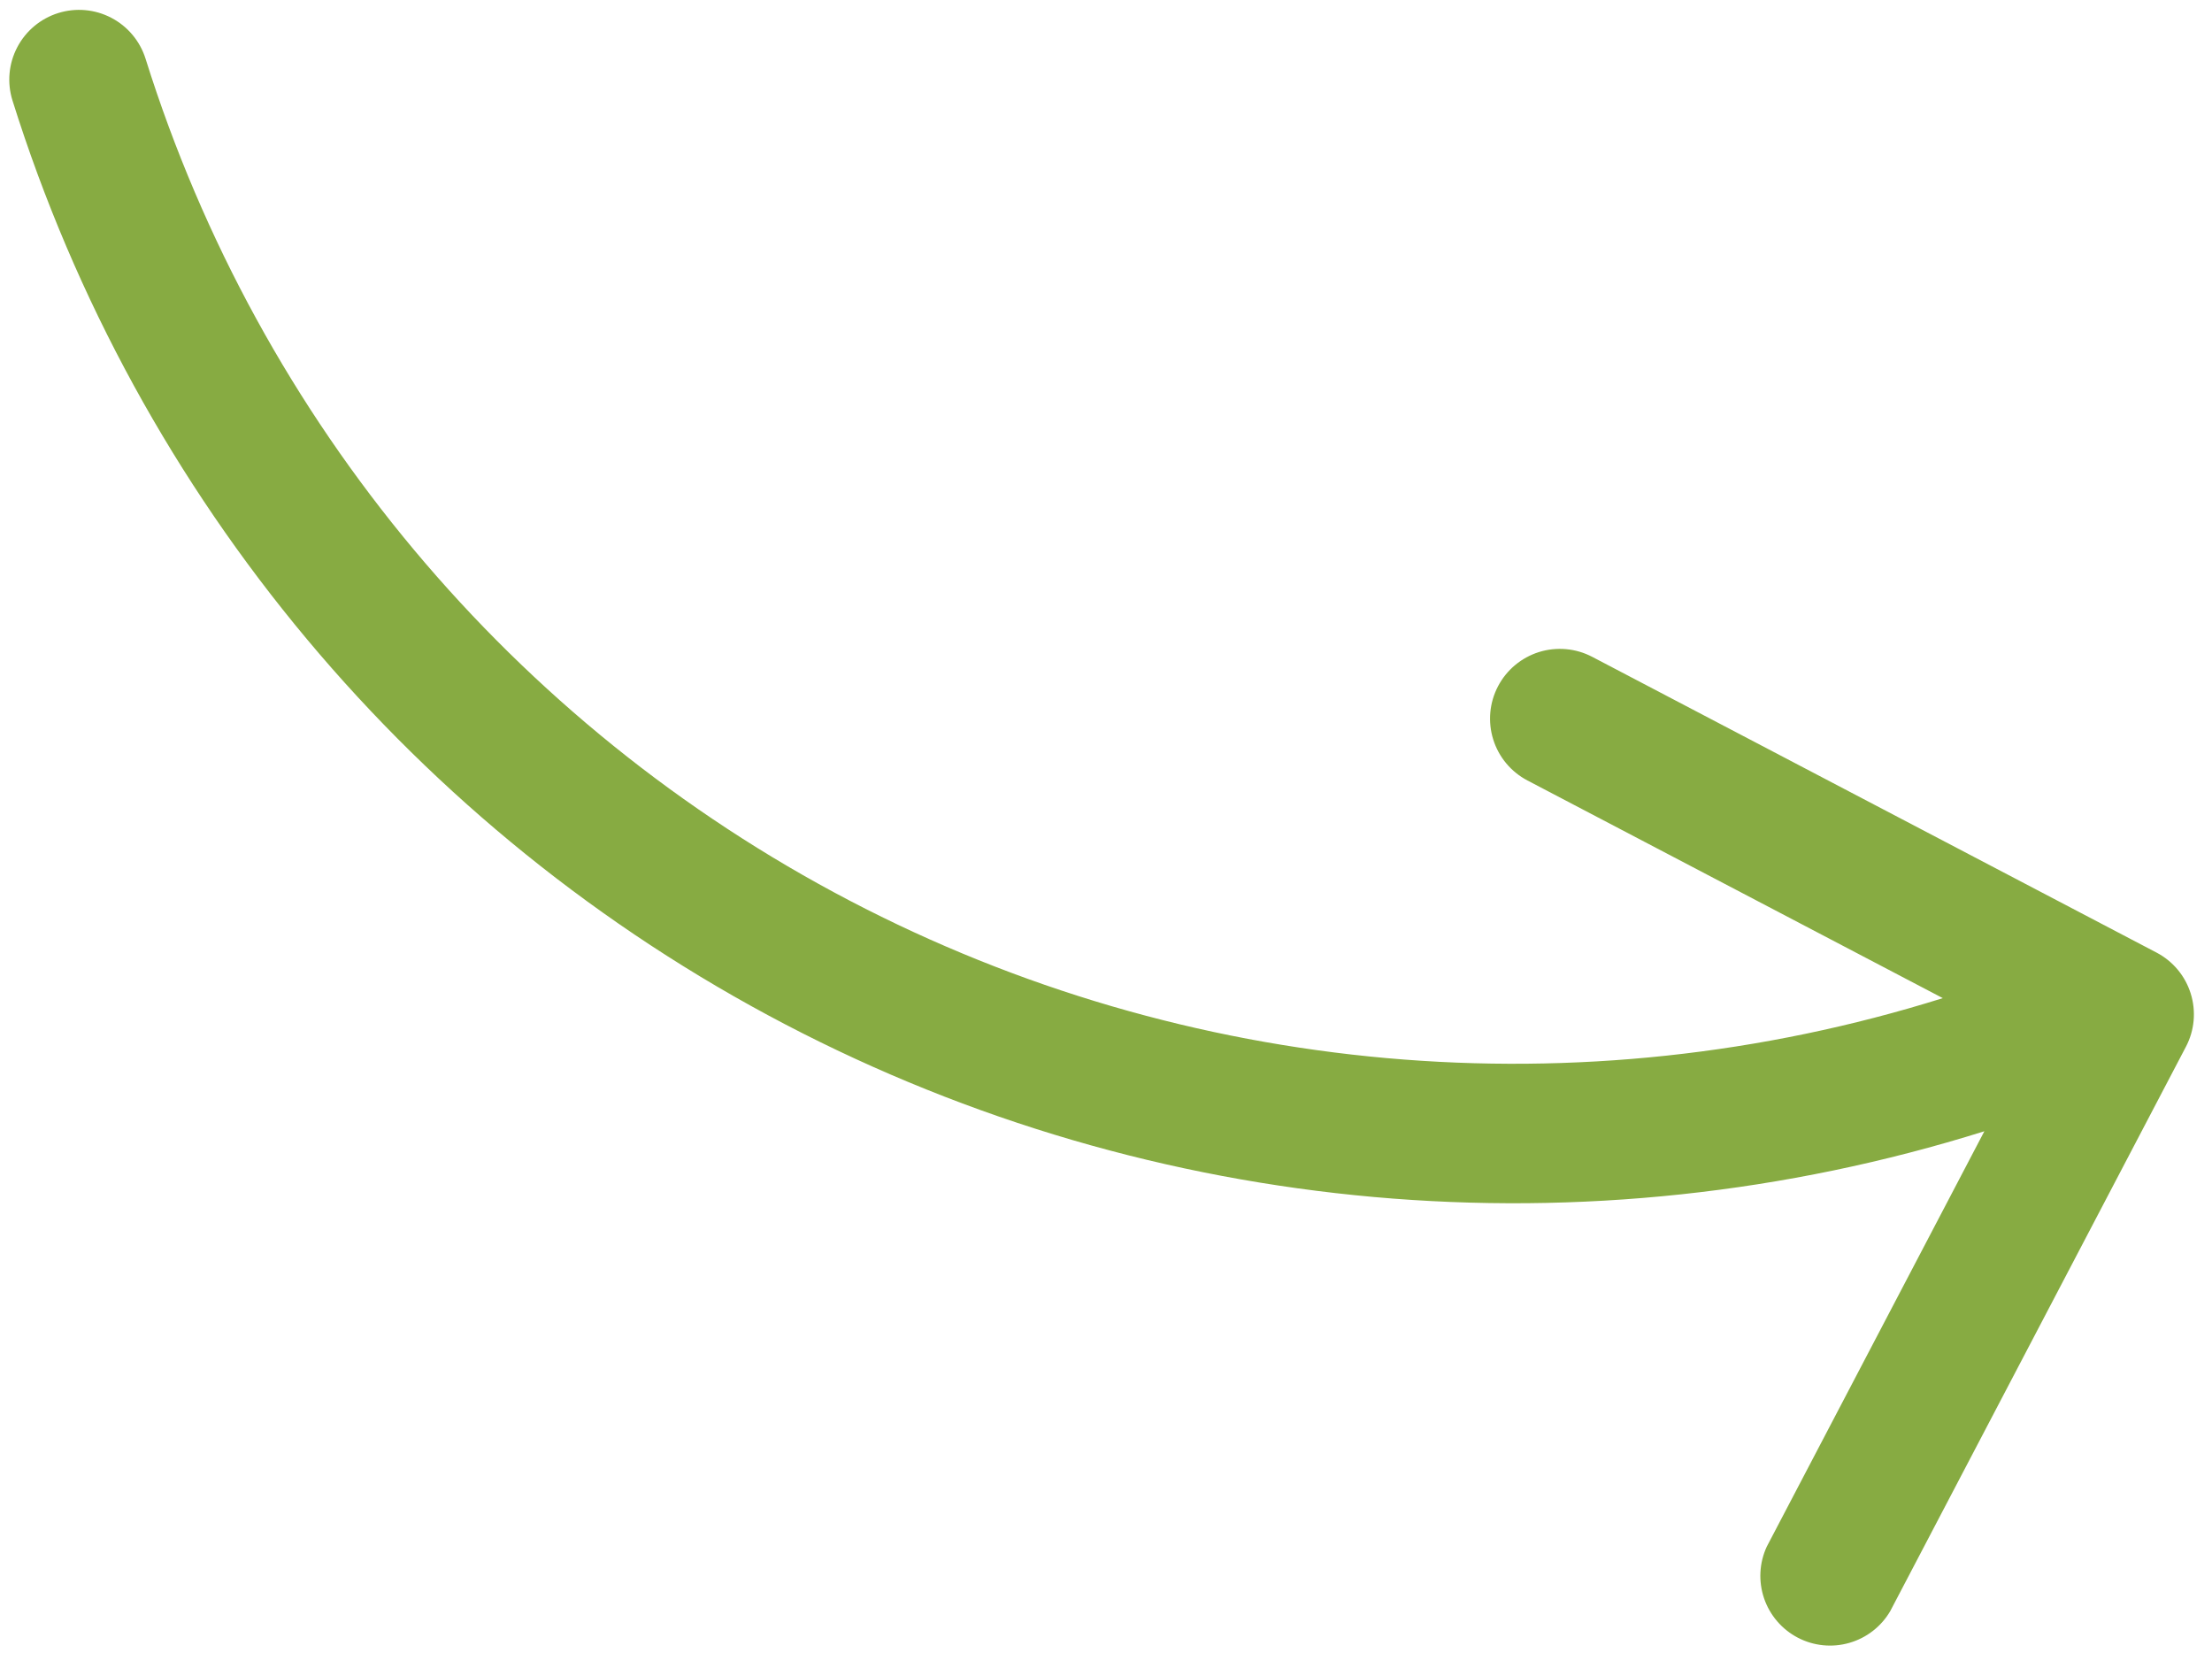
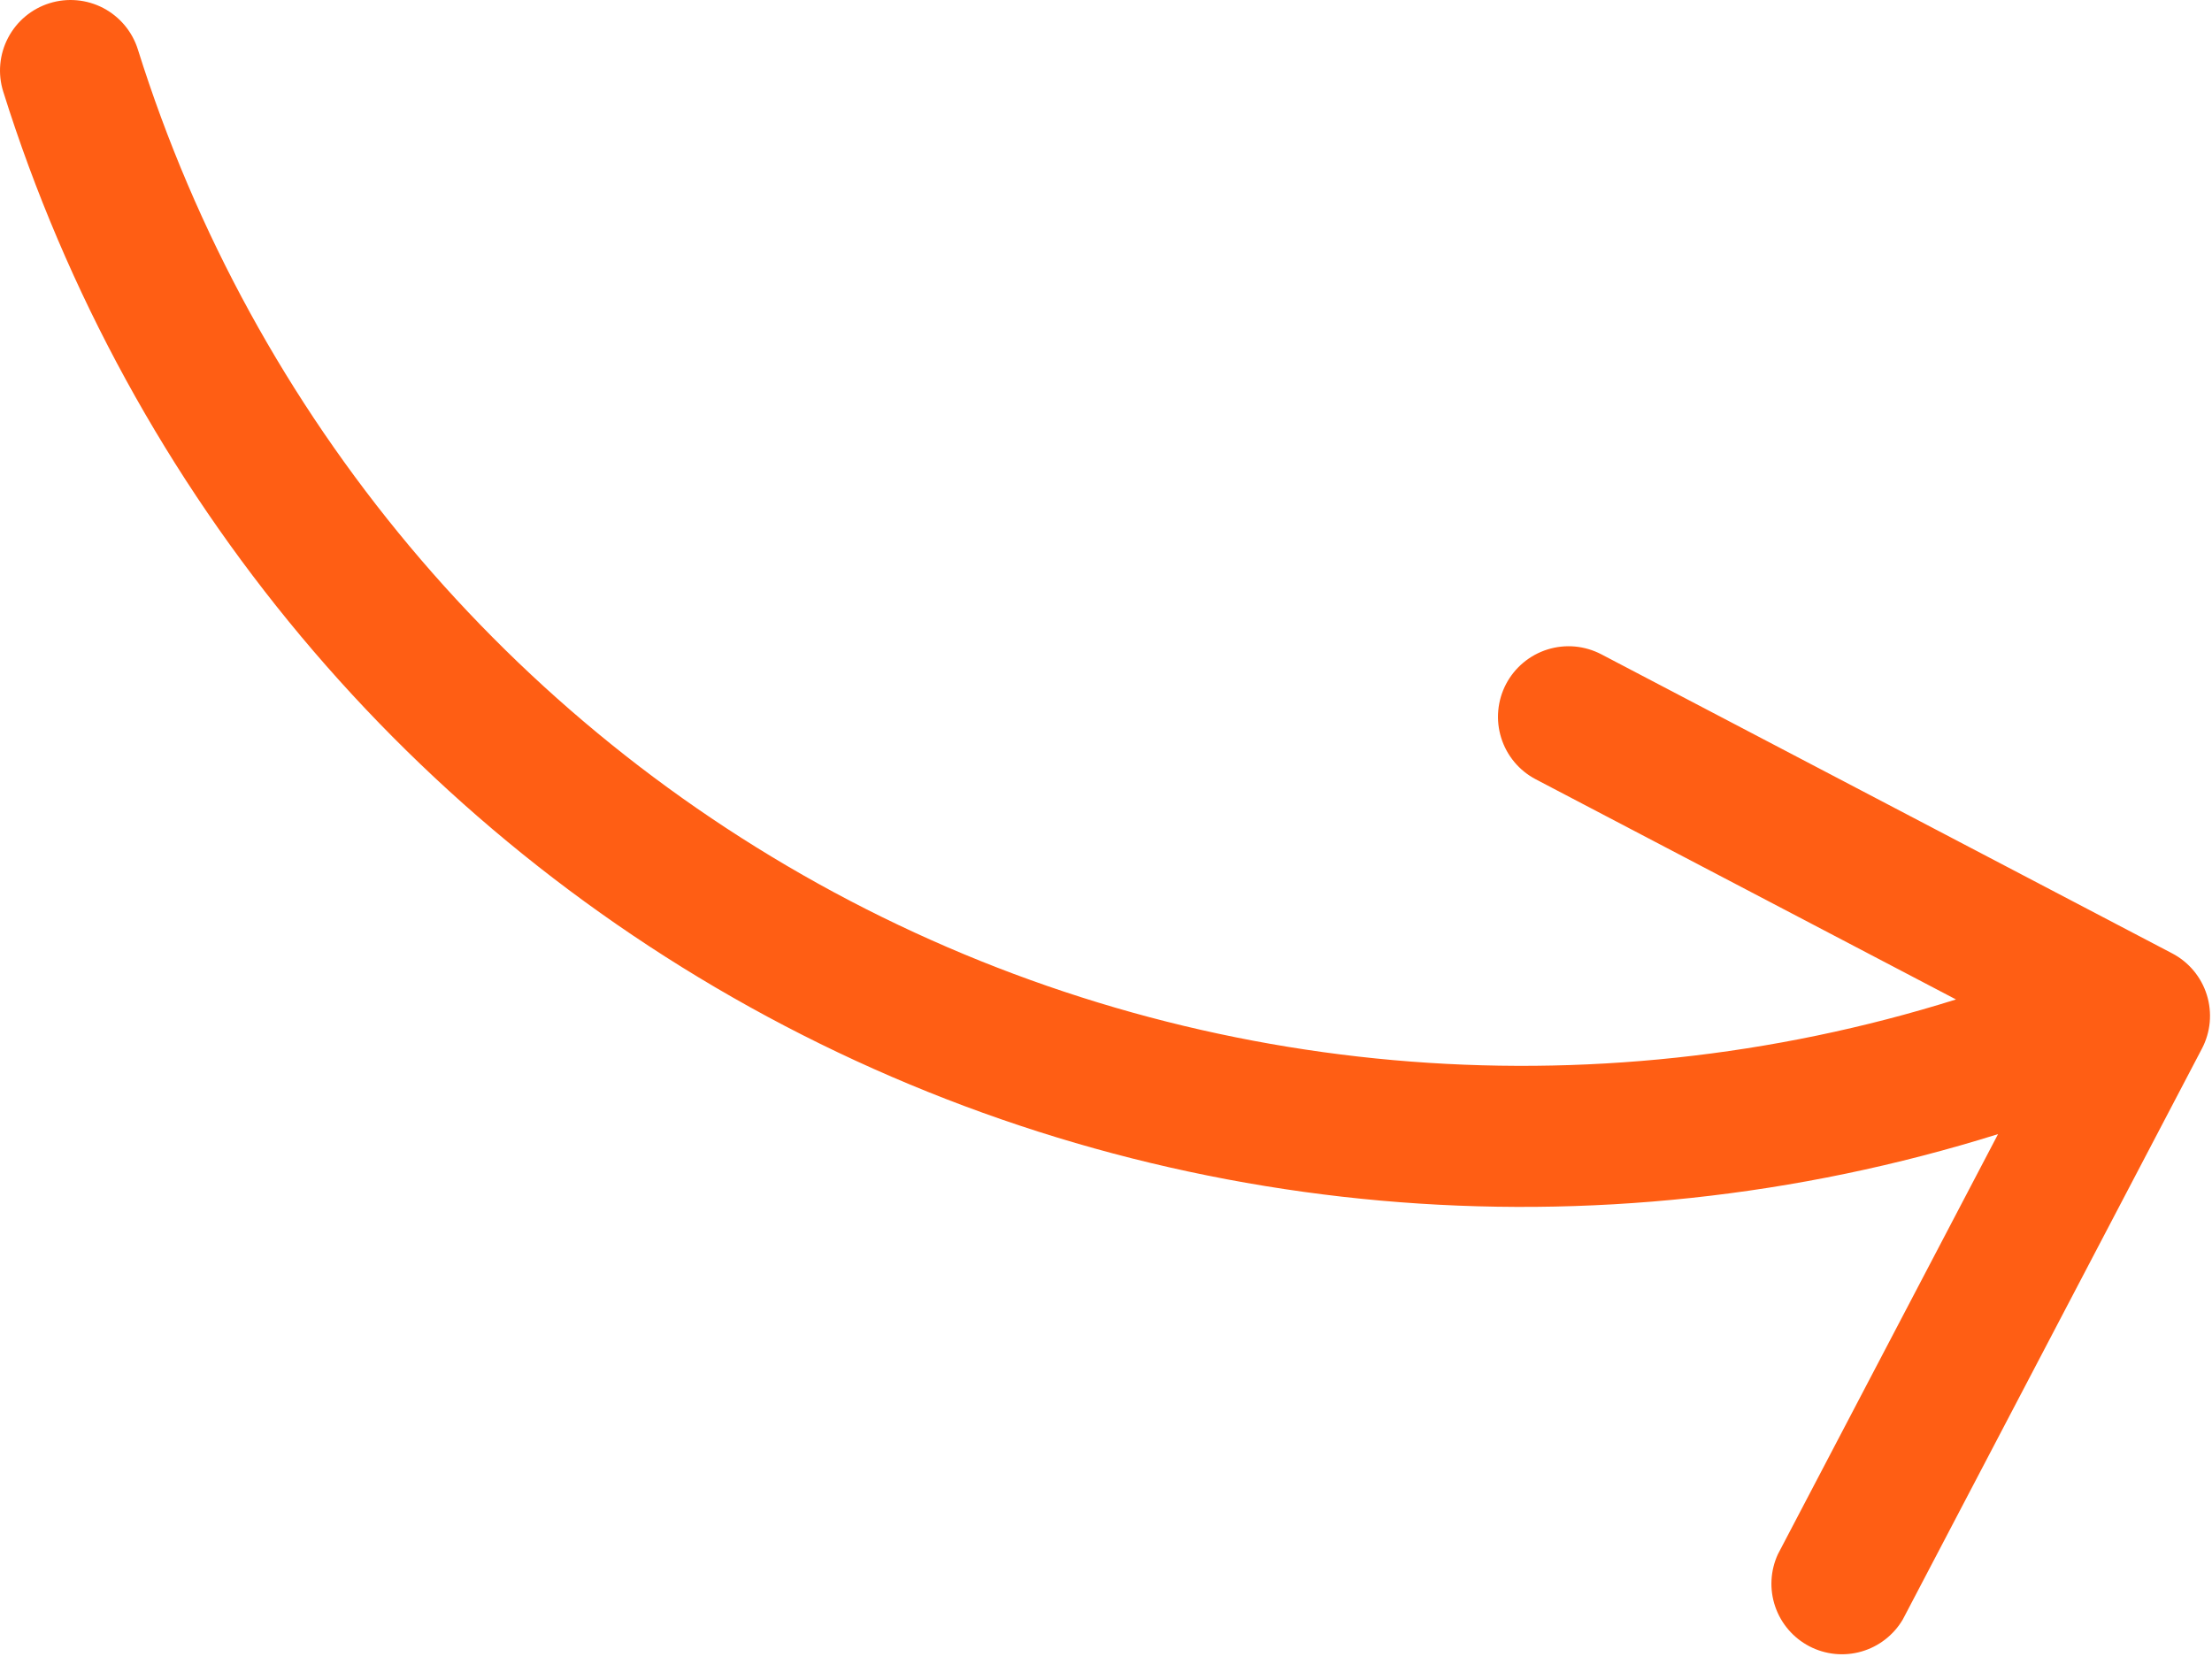
- <svg xmlns="http://www.w3.org/2000/svg" width="87" height="65" viewBox="0 0 87 65" fill="none">
-   <path d="M0.49 3.949C5.401 19.608 16.33 32.676 30.874 40.279C45.419 47.881 62.387 49.395 78.047 44.488L69.488 60.825C69.193 61.464 69.156 62.193 69.383 62.859C69.611 63.525 70.086 64.078 70.71 64.404C71.334 64.73 72.06 64.803 72.736 64.608C73.413 64.414 73.989 63.967 74.345 63.359L85.974 41.165C86.142 40.846 86.245 40.497 86.277 40.138C86.309 39.779 86.271 39.417 86.163 39.073C86.056 38.729 85.882 38.409 85.651 38.133C85.42 37.856 85.136 37.628 84.817 37.461L62.623 25.831C62.304 25.664 61.955 25.561 61.596 25.529C61.237 25.497 60.875 25.535 60.531 25.642C60.187 25.75 59.868 25.924 59.591 26.155C59.314 26.386 59.086 26.669 58.919 26.988C58.751 27.308 58.648 27.657 58.616 28.015C58.584 28.374 58.622 28.736 58.73 29.08C58.837 29.424 59.011 29.744 59.242 30.02C59.473 30.297 59.756 30.525 60.076 30.693L76.412 39.253C62.14 43.726 46.676 42.347 33.42 35.42C20.164 28.493 10.203 16.584 5.726 2.313C5.509 1.619 5.025 1.039 4.381 0.702C3.737 0.364 2.985 0.296 2.29 0.513C1.596 0.73 1.016 1.214 0.679 1.858C0.341 2.502 0.273 3.254 0.49 3.949Z" fill="#87AB42" />
+ <svg xmlns="http://www.w3.org/2000/svg" width="86" height="65" viewBox="0 0 86 65" fill="none">
+   <path d="M0.125 3.56C5.035 19.22 15.965 32.288 30.509 39.89C45.053 47.493 62.022 49.007 77.682 44.1L69.122 60.437C68.828 61.076 68.79 61.804 69.018 62.471C69.246 63.137 69.721 63.69 70.345 64.016C70.969 64.341 71.695 64.415 72.371 64.22C73.048 64.025 73.624 63.578 73.98 62.971L85.609 40.776C85.776 40.457 85.879 40.108 85.912 39.749C85.944 39.39 85.906 39.029 85.798 38.684C85.691 38.34 85.517 38.021 85.285 37.744C85.055 37.468 84.771 37.239 84.452 37.072L62.258 25.443C61.938 25.276 61.589 25.173 61.23 25.14C60.872 25.108 60.51 25.147 60.166 25.254C59.822 25.362 59.502 25.536 59.226 25.767C58.949 25.998 58.721 26.281 58.553 26.6C58.386 26.919 58.283 27.268 58.251 27.627C58.218 27.986 58.257 28.348 58.365 28.692C58.472 29.036 58.646 29.355 58.877 29.632C59.108 29.909 59.391 30.137 59.71 30.304L76.047 38.864C61.775 43.337 46.31 41.959 33.055 35.032C19.799 28.104 9.838 16.196 5.361 1.925C5.144 1.231 4.66 0.651 4.016 0.313C3.372 -0.024 2.62 -0.092 1.925 0.125C1.231 0.342 0.651 0.825 0.314 1.47C-0.024 2.114 -0.092 2.866 0.125 3.56Z" fill="#FF5E14" />
</svg>
